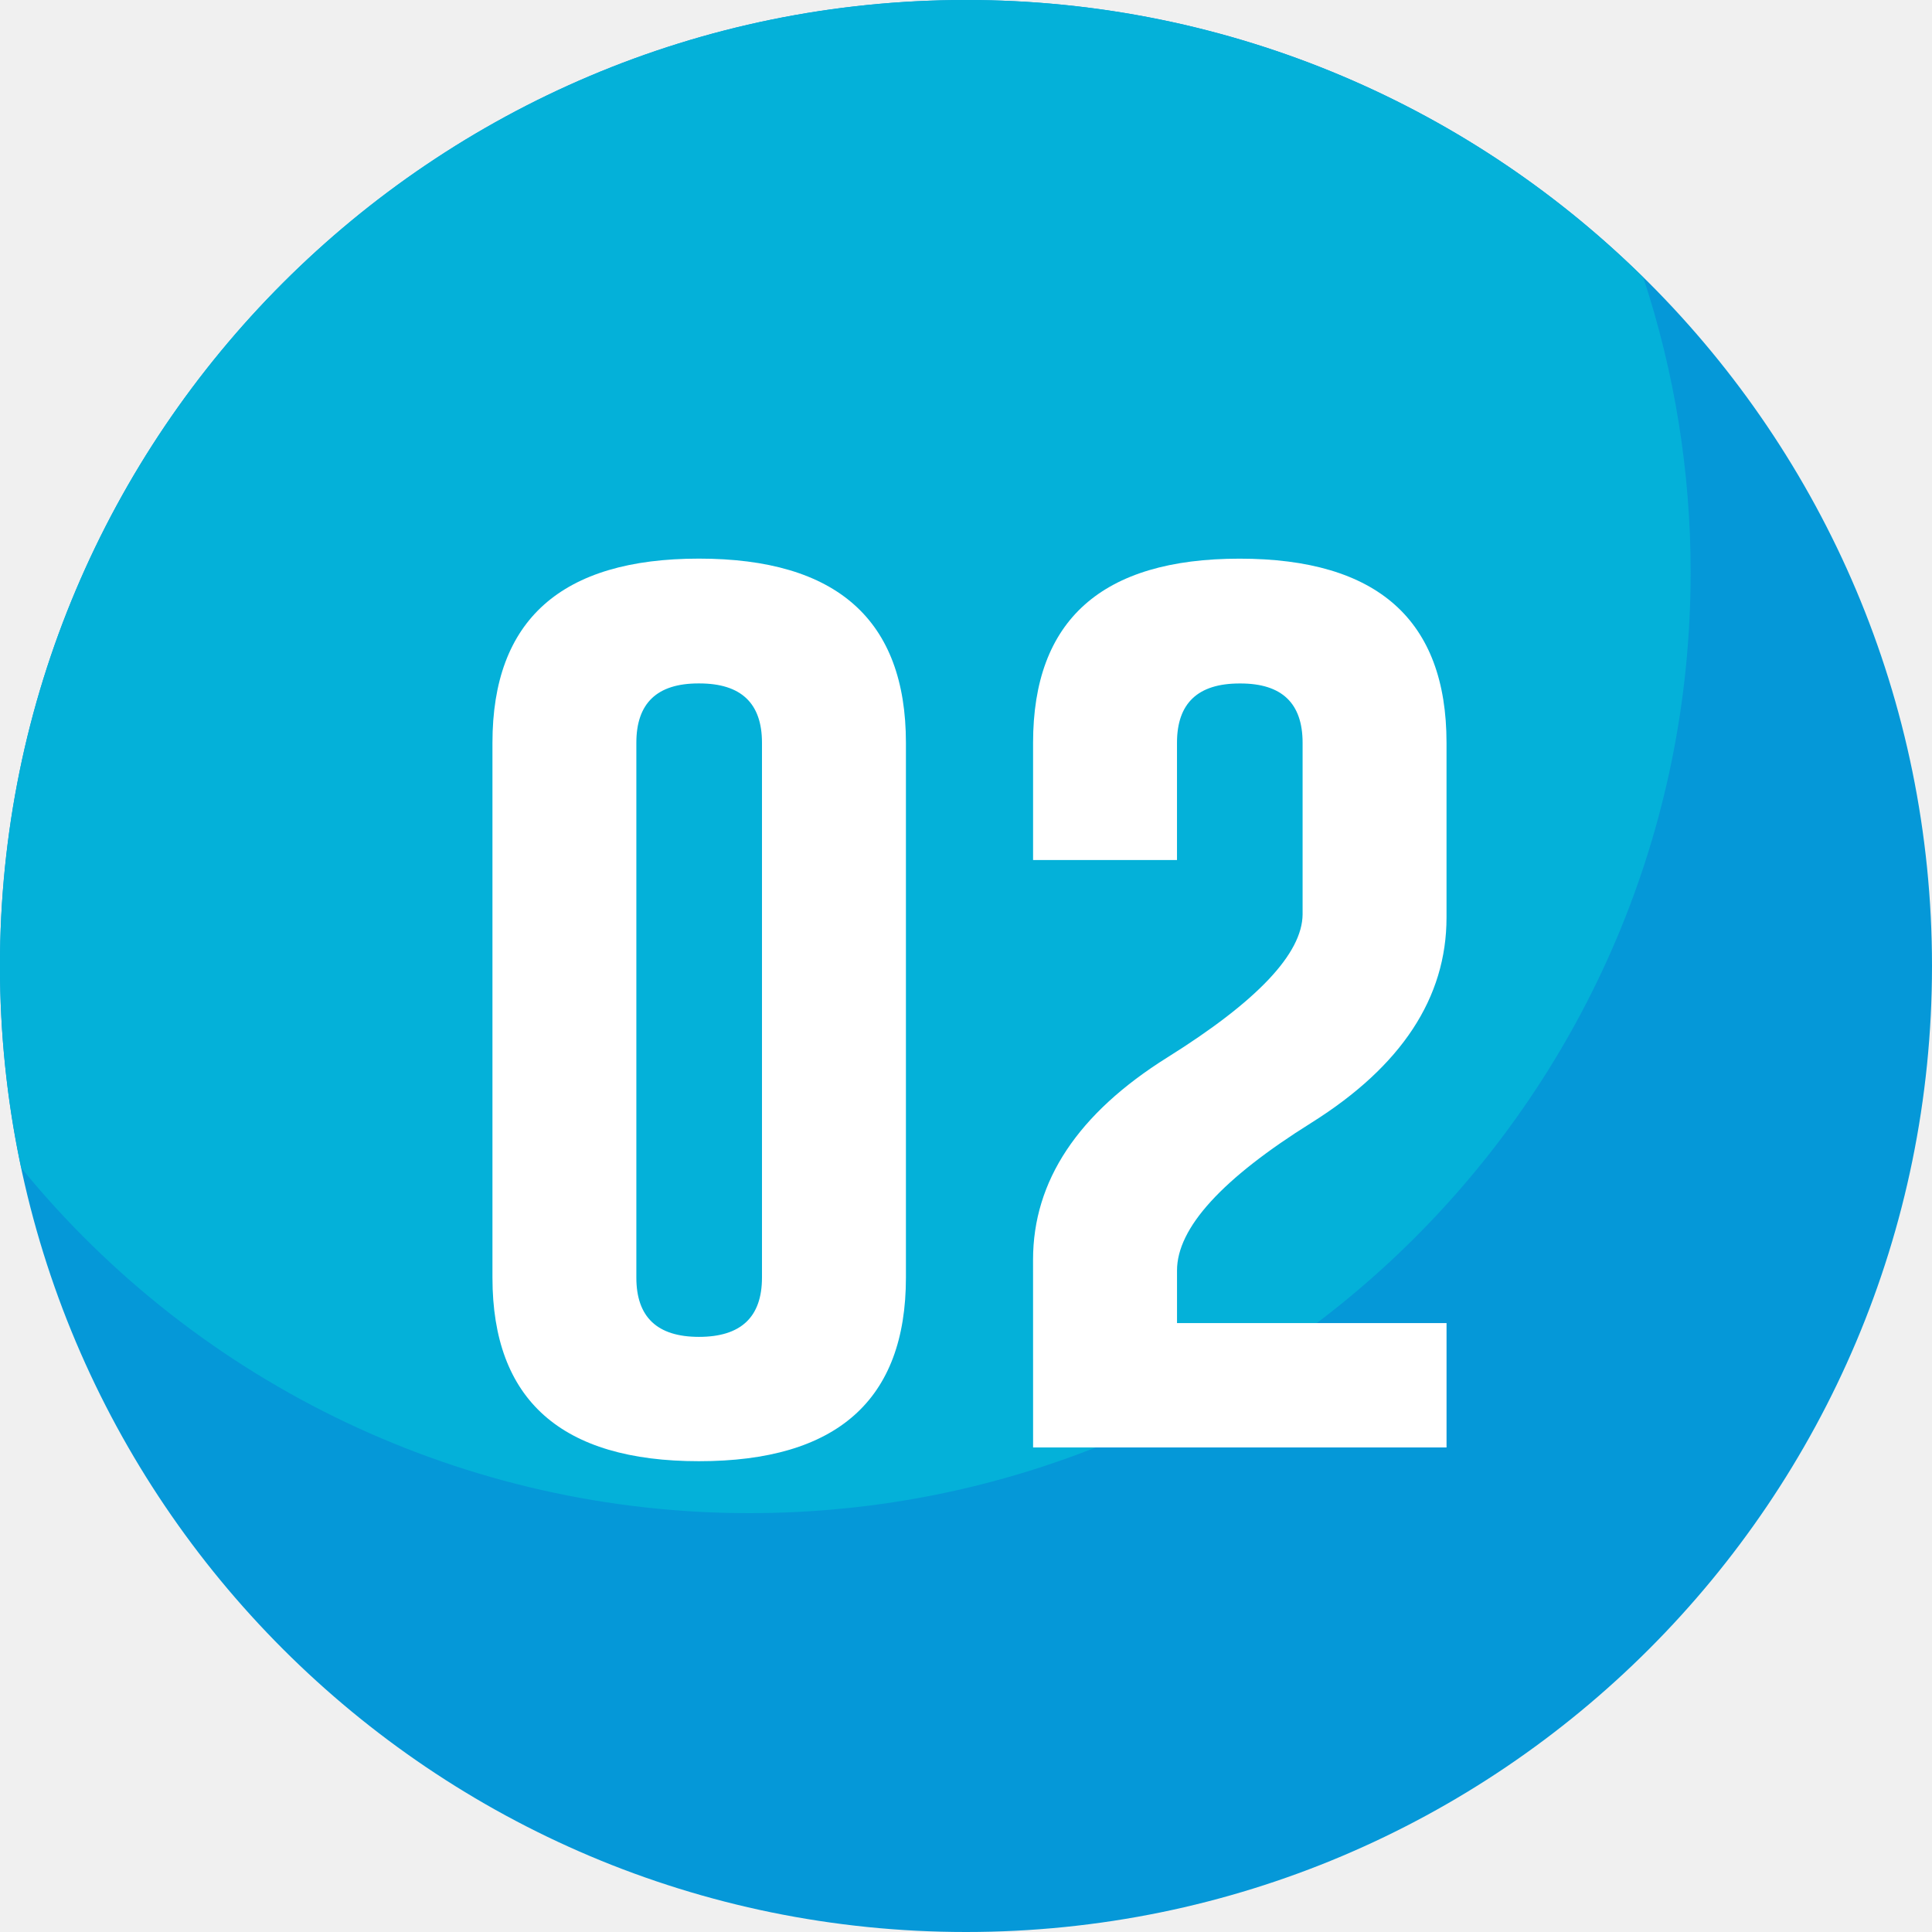
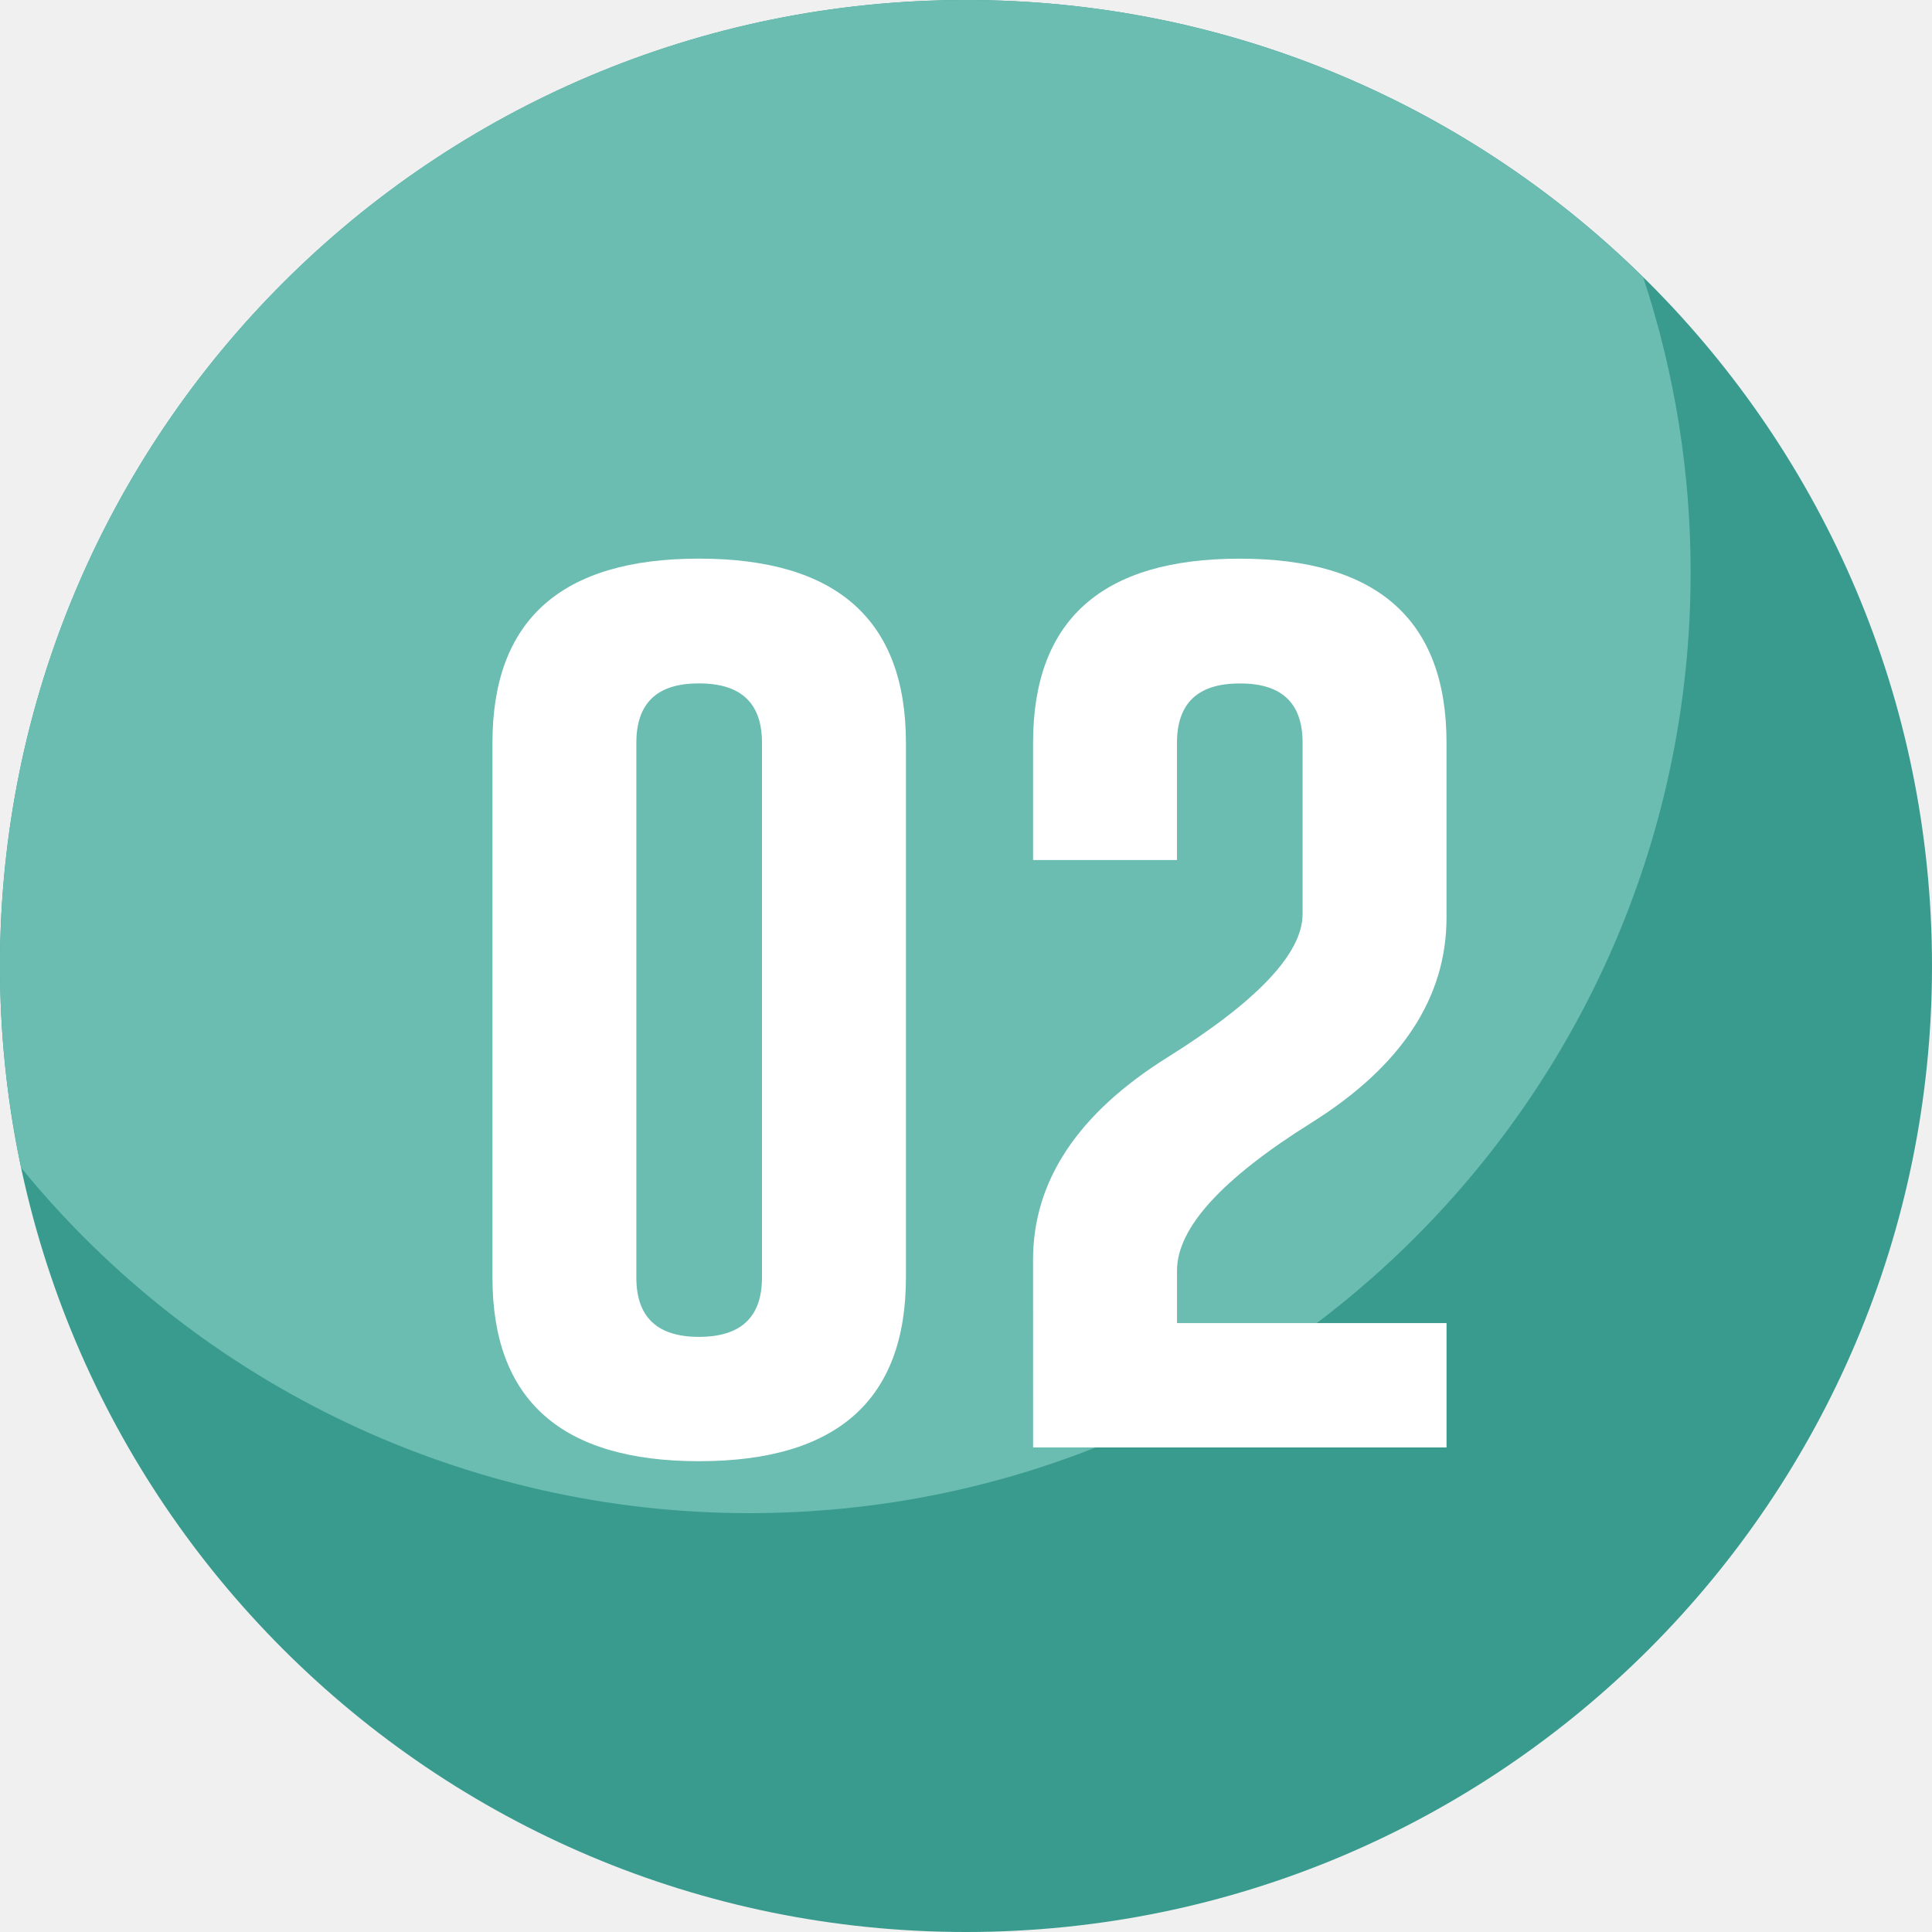
<svg xmlns="http://www.w3.org/2000/svg" width="85" height="85" viewBox="0 0 85 85">
  <g id="Grupo_54624" data-name="Grupo 54624" transform="translate(1009.808 -1164.384)">
-     <circle id="Elipse_4450" data-name="Elipse 4450" cx="42.5" cy="42.5" r="42.5" transform="translate(-1009.808 1164.384)" fill="#0598d8" />
-     <path id="Trazado_101027" data-name="Trazado 101027" d="M-935.427,1189.556a41.329,41.329,0,0,0-2.083-12.965,42.348,42.348,0,0,0-29.8-12.207,42.5,42.5,0,0,0-42.5,42.5,42.634,42.634,0,0,0,.936,8.881,41.315,41.315,0,0,0,32.044,15.191A41.4,41.4,0,0,0-935.427,1189.556Z" transform="translate(0 0)" fill="#04b1d9" />
+     <path id="Trazado_189472" data-name="Trazado 189472" d="M42.5,0A42.5,42.5,0,1,1,0,42.5,42.5,42.5,0,0,1,42.5,0Z" transform="translate(-1009.808 1164.384)" fill="#399b8e" />
+     <path id="Trazado_101027" data-name="Trazado 101027" d="M-935.427,1189.556a41.329,41.329,0,0,0-2.083-12.965,42.348,42.348,0,0,0-29.8-12.207,42.5,42.5,0,0,0-42.5,42.5,42.634,42.634,0,0,0,.936,8.881,41.315,41.315,0,0,0,32.044,15.191A41.4,41.4,0,0,0-935.427,1189.556Z" transform="translate(0 0)" fill="#6bbcb1" />
    <g id="Grupo_54623" data-name="Grupo 54623" transform="translate(-988.142 1188.962)">
      <path id="Trazado_101028" data-name="Trazado 101028" d="M-971.461,1218.88q0,8.08-9.107,8.078-9.084,0-9.084-8.078v-23.532q0-8.1,9.084-8.1,9.105,0,9.107,8.1Zm-6.333-23.532q0-2.607-2.753-2.609h-.044q-2.73,0-2.73,2.609v23.532q0,2.607,2.753,2.608,2.773,0,2.774-2.608Z" transform="translate(989.652 -1187.249)" fill="#fff" />
      <path id="Trazado_101029" data-name="Trazado 101029" d="M-967.526,1218.094q0-5.2,5.907-8.9,5.929-3.705,5.952-6.294v-7.55q0-2.607-2.73-2.609h-.044q-2.752,0-2.752,2.609v5.158h-6.332v-5.158q0-8.1,9.084-8.1,9.105,0,9.106,8.1v7.688q0,5.293-5.929,9.02-5.929,3.705-5.928,6.511v2.313h11.858v5.471h-18.19Z" transform="translate(991.31 -1187.249)" fill="#fff" />
    </g>
  </g>
</svg>
